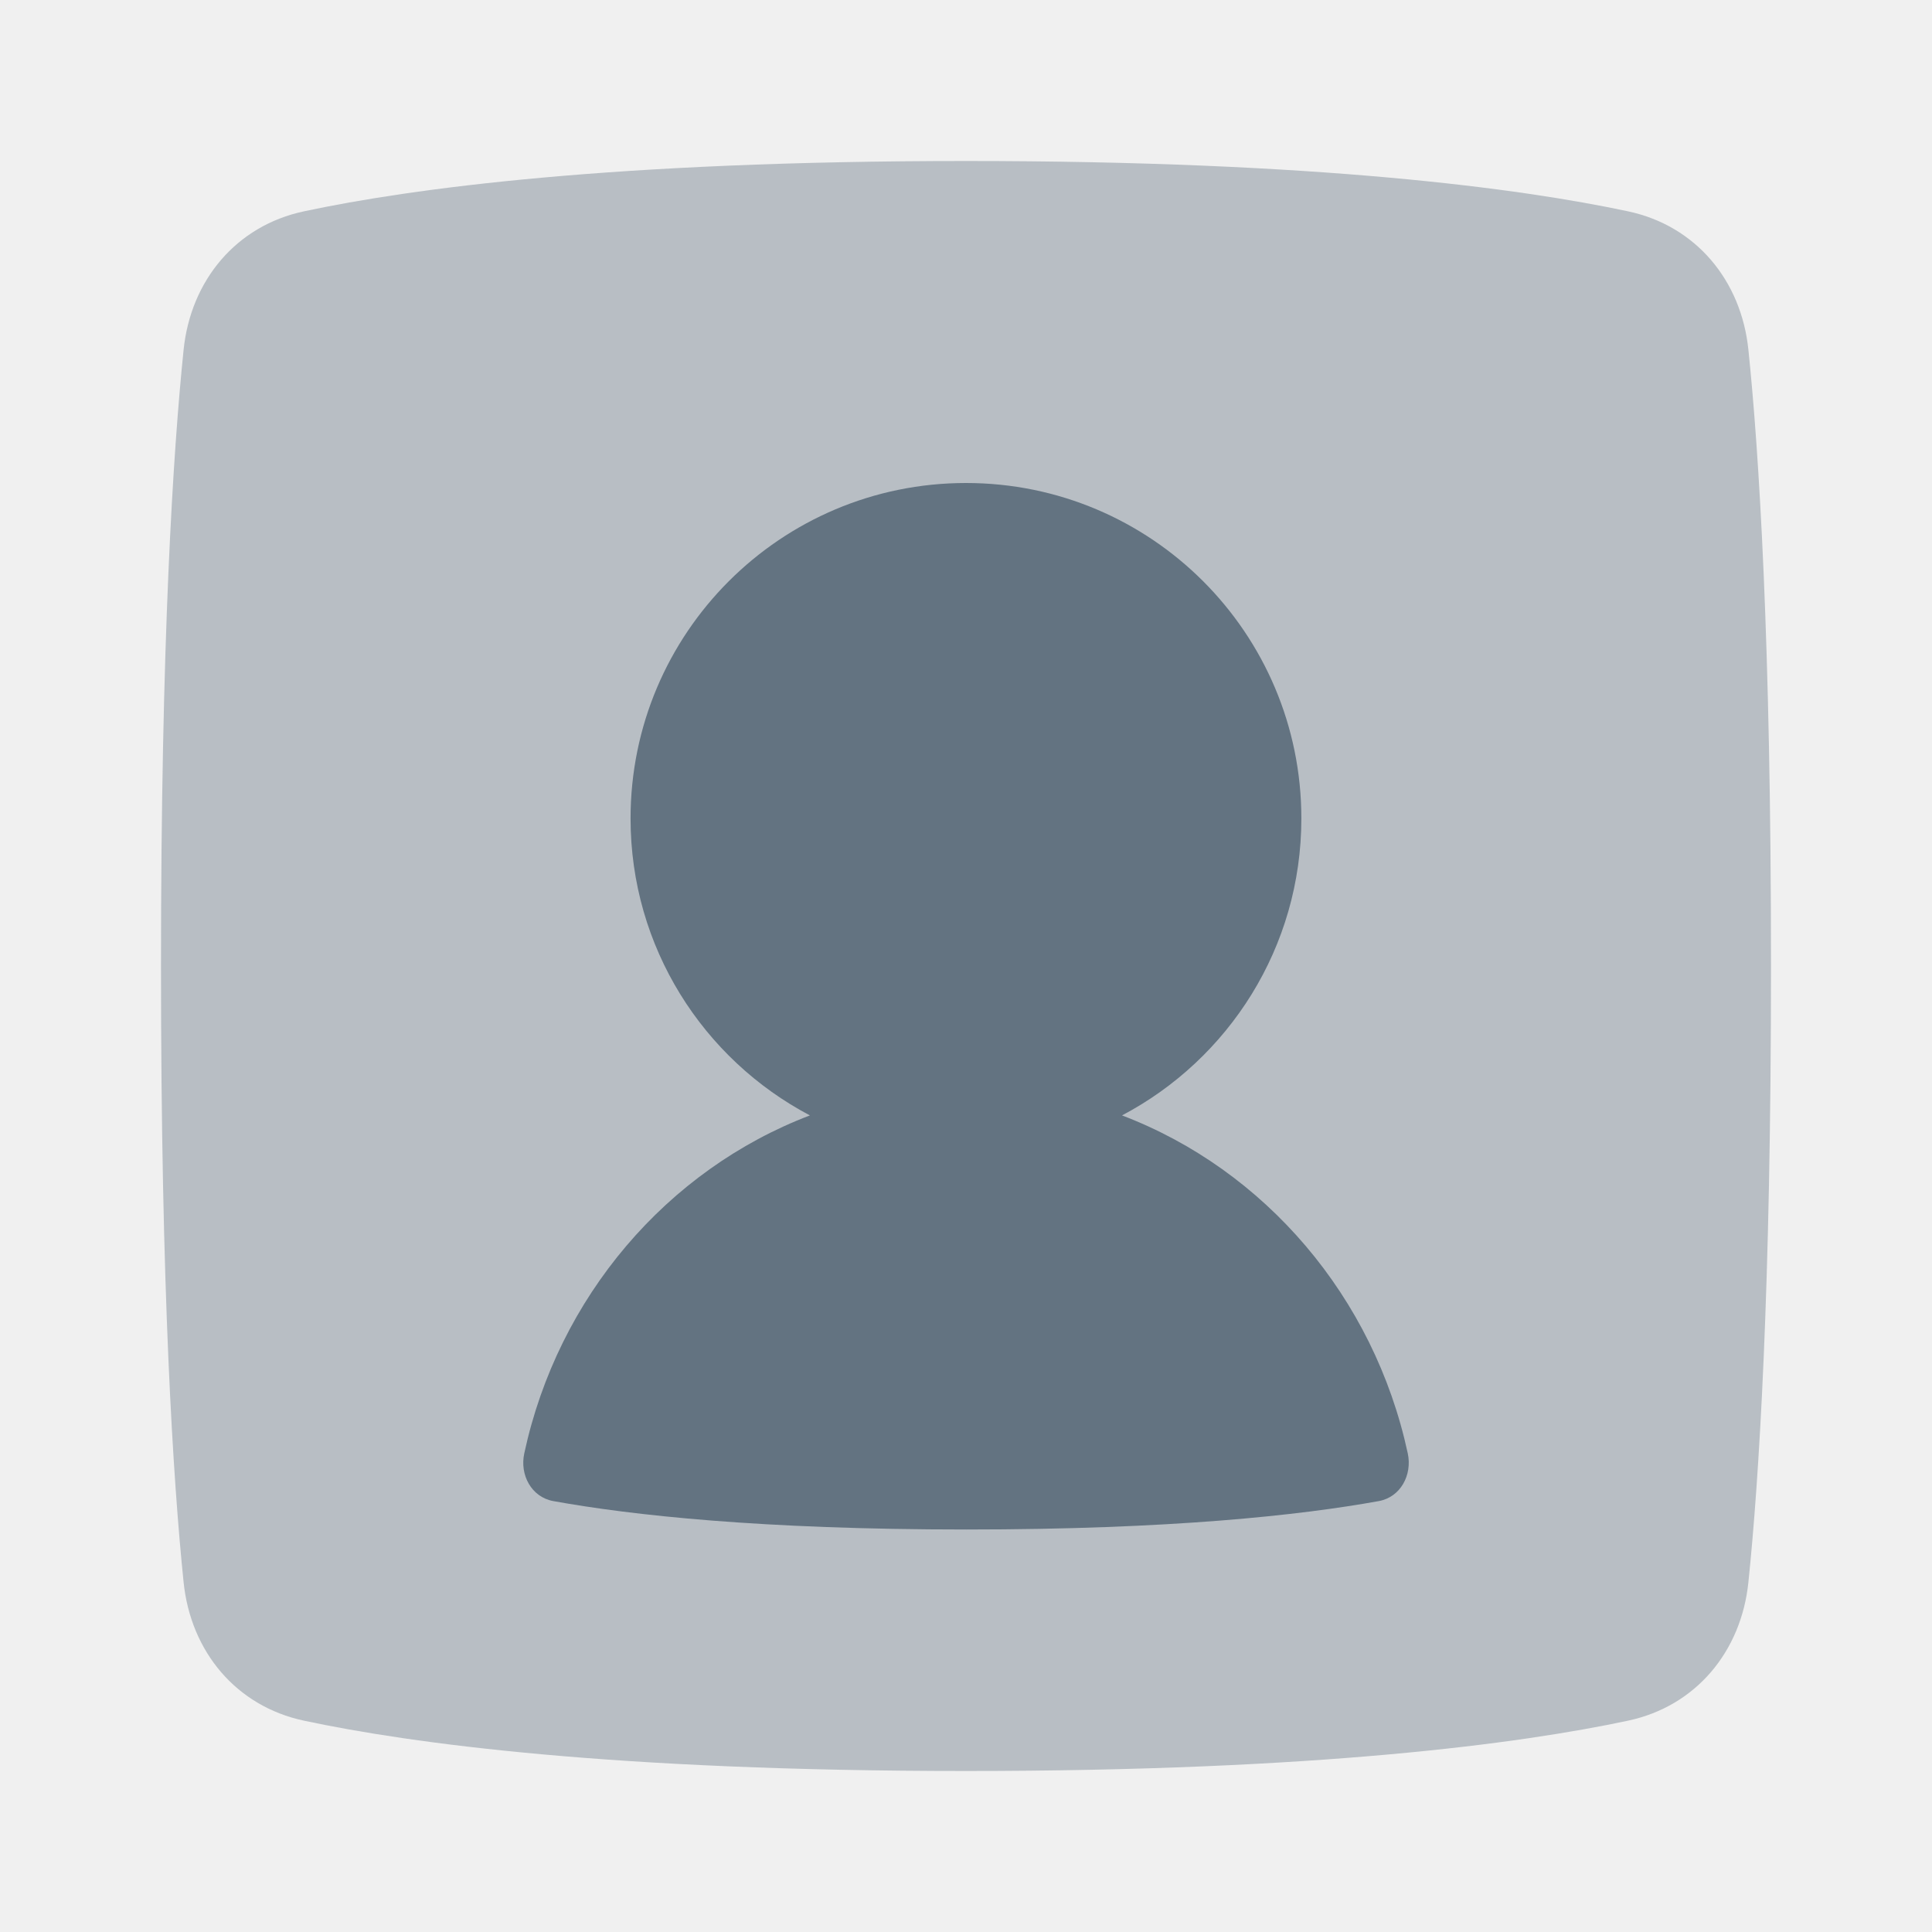
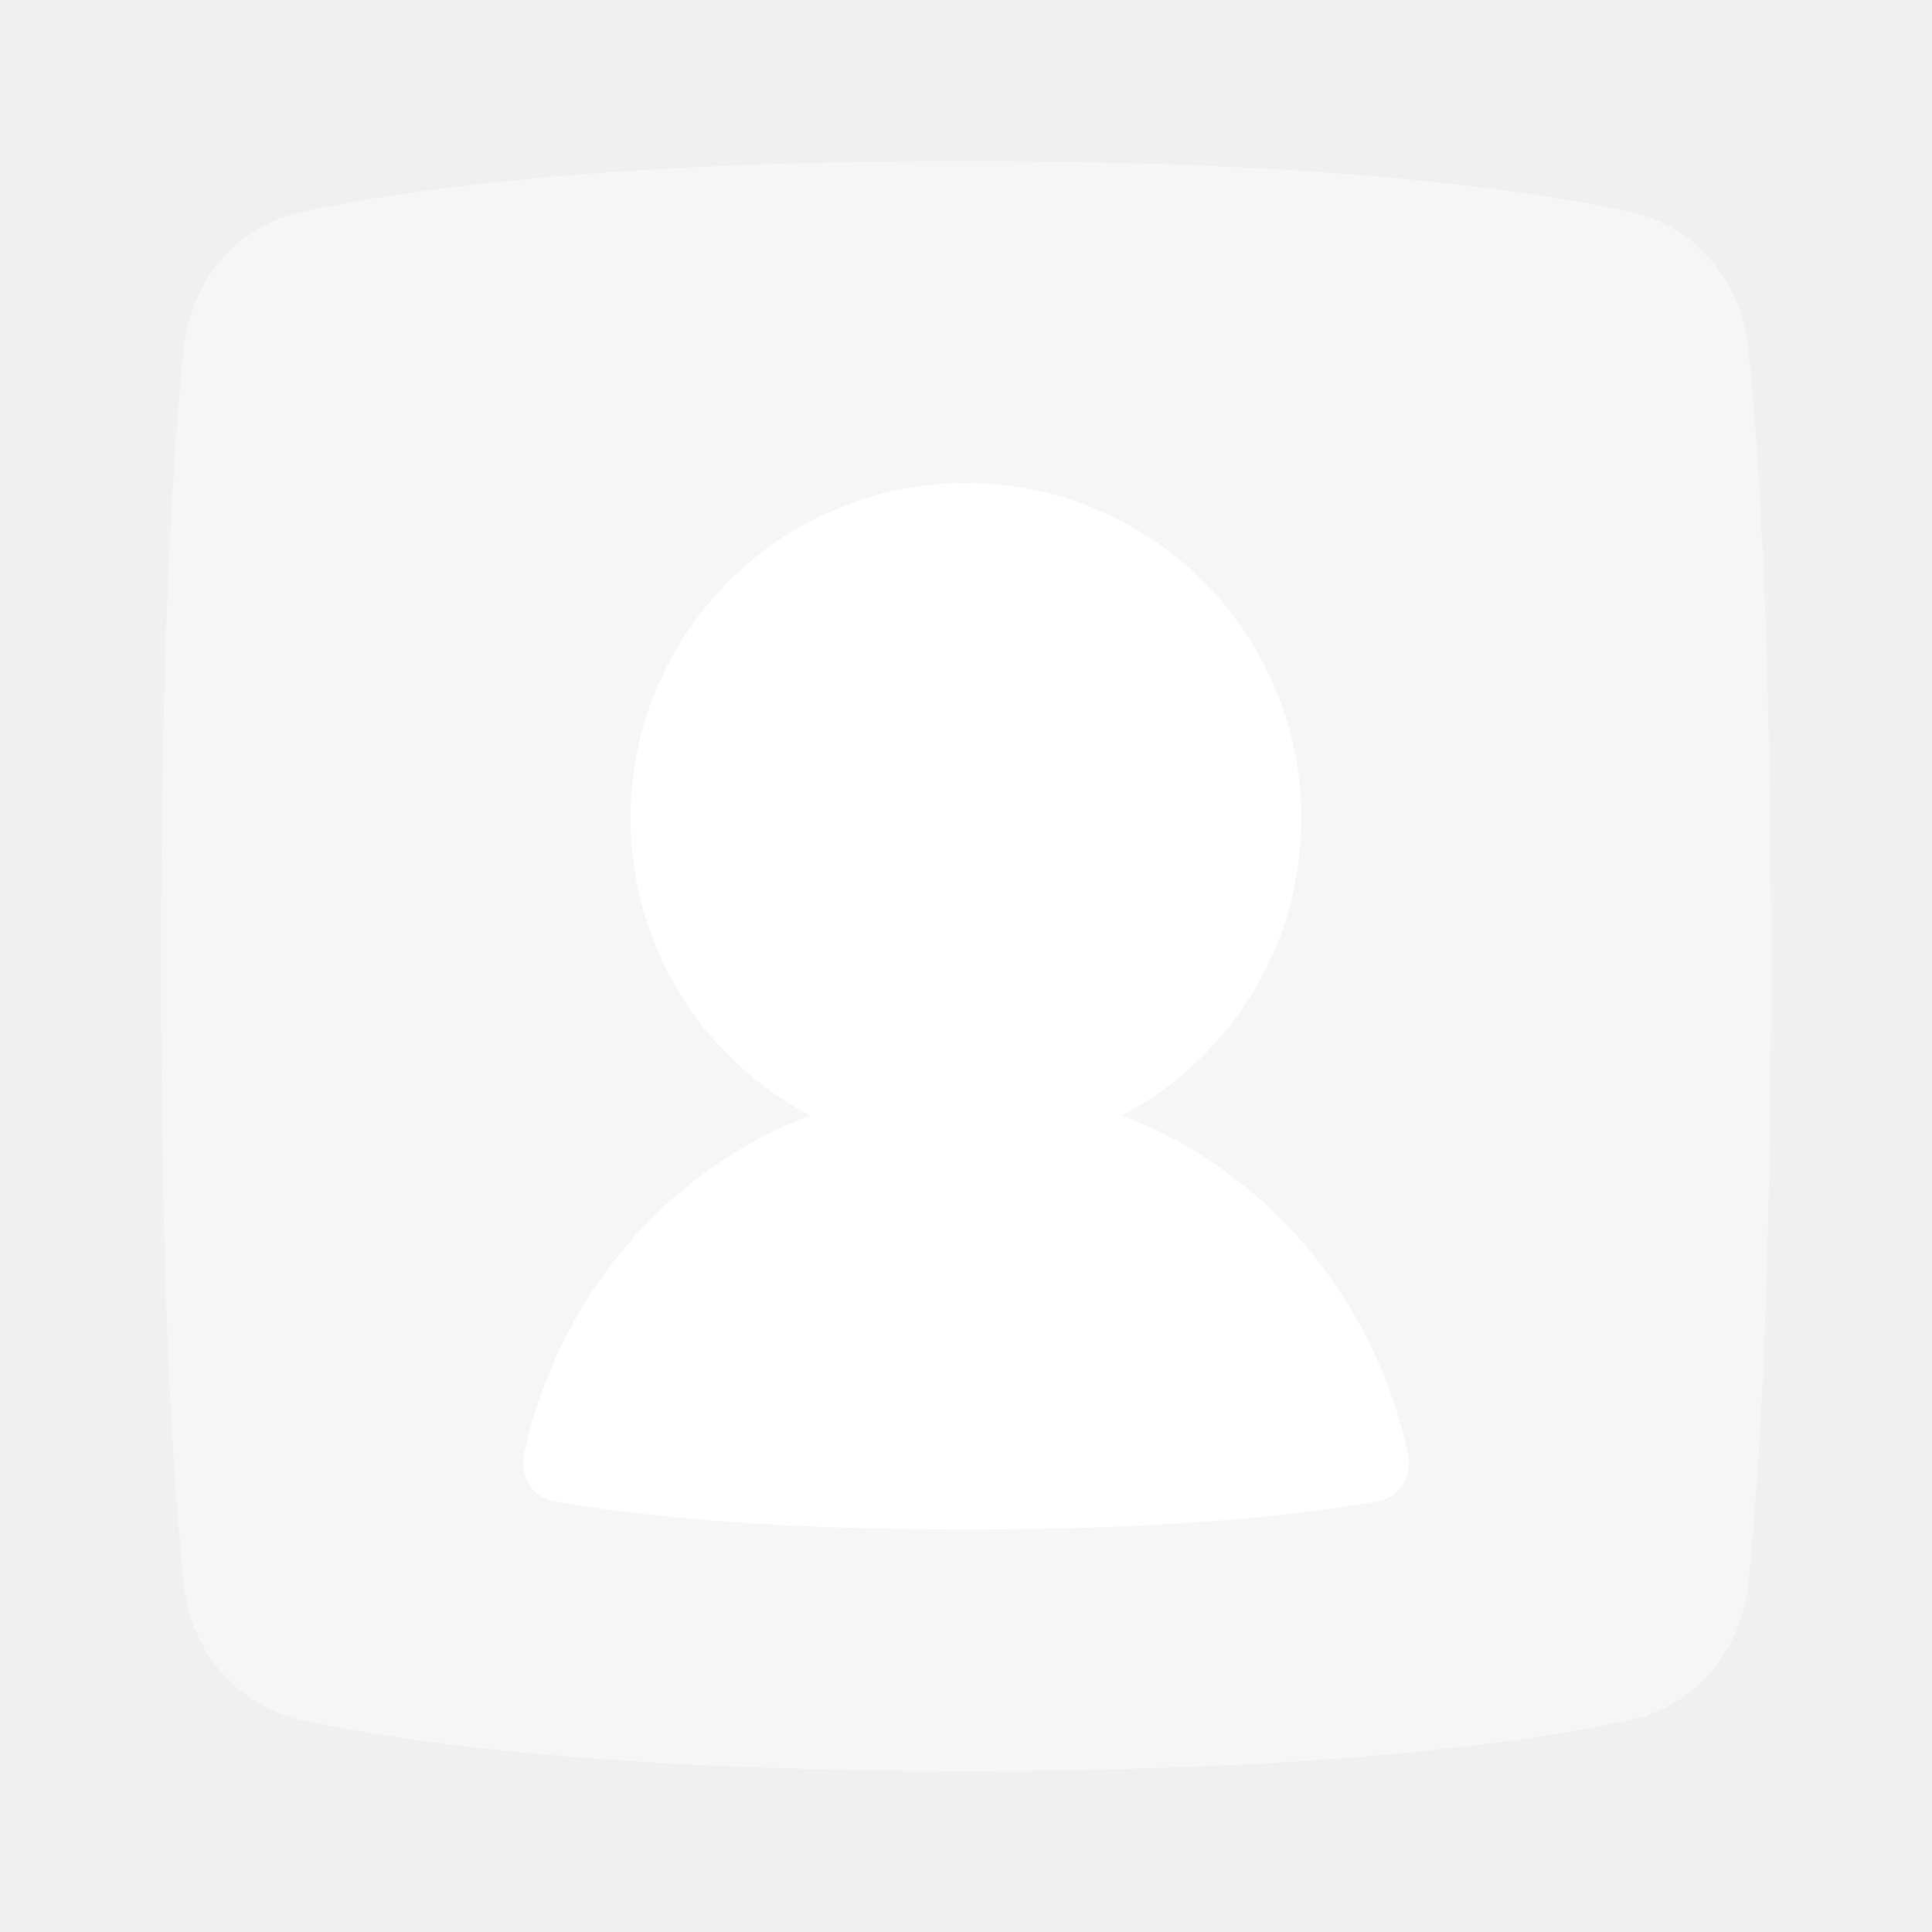
<svg xmlns="http://www.w3.org/2000/svg" width="24" height="24" viewBox="0 0 24 24" fill="none">
-   <path opacity="0.4" d="M2.281 19.657C2.37 20.516 2.933 21.196 3.777 21.375C5.109 21.659 7.622 22 12 22C16.378 22 18.89 21.659 20.223 21.375C21.067 21.196 21.63 20.516 21.719 19.657C21.851 18.384 22 16.047 22 12C22 7.953 21.851 5.616 21.719 4.343C21.63 3.484 21.067 2.804 20.223 2.625C18.89 2.341 16.378 2 12 2C7.622 2 5.109 2.341 3.777 2.625C2.933 2.804 2.37 3.484 2.281 4.343C2.15 5.616 2 7.953 2 12C2 16.047 2.15 18.384 2.281 19.657Z" fill="#637381" />
-   <path d="M13.938 13.856C15.263 13.158 16.166 11.768 16.166 10.167C16.166 7.865 14.301 6 12 6C9.698 6 7.833 7.865 7.833 10.167C7.833 11.768 8.736 13.158 10.061 13.856C8.287 14.532 6.932 16.109 6.513 18.053C6.454 18.322 6.602 18.598 6.873 18.647C7.846 18.823 9.456 19 12.001 19C14.545 19 16.155 18.823 17.128 18.647C17.398 18.598 17.545 18.323 17.488 18.055C17.069 16.11 15.713 14.532 13.938 13.856Z" fill="#637381" />
+   <path opacity="0.4" d="M2.281 19.657C2.37 20.516 2.933 21.196 3.777 21.375C5.109 21.659 7.622 22 12 22C16.378 22 18.89 21.659 20.223 21.375C21.067 21.196 21.63 20.516 21.719 19.657C21.851 18.384 22 16.047 22 12C22 7.953 21.851 5.616 21.719 4.343C21.63 3.484 21.067 2.804 20.223 2.625C18.89 2.341 16.378 2 12 2C7.622 2 5.109 2.341 3.777 2.625C2.933 2.804 2.37 3.484 2.281 4.343C2.15 5.616 2 7.953 2 12C2 16.047 2.15 18.384 2.281 19.657Z" fill="#FFFFFF" />
+   <path d="M13.938 13.856C15.263 13.158 16.166 11.768 16.166 10.167C16.166 7.865 14.301 6 12 6C9.698 6 7.833 7.865 7.833 10.167C7.833 11.768 8.736 13.158 10.061 13.856C8.287 14.532 6.932 16.109 6.513 18.053C6.454 18.322 6.602 18.598 6.873 18.647C7.846 18.823 9.456 19 12.001 19C14.545 19 16.155 18.823 17.128 18.647C17.398 18.598 17.545 18.323 17.488 18.055C17.069 16.11 15.713 14.532 13.938 13.856Z" fill="#FFFFFF" />
</svg>
